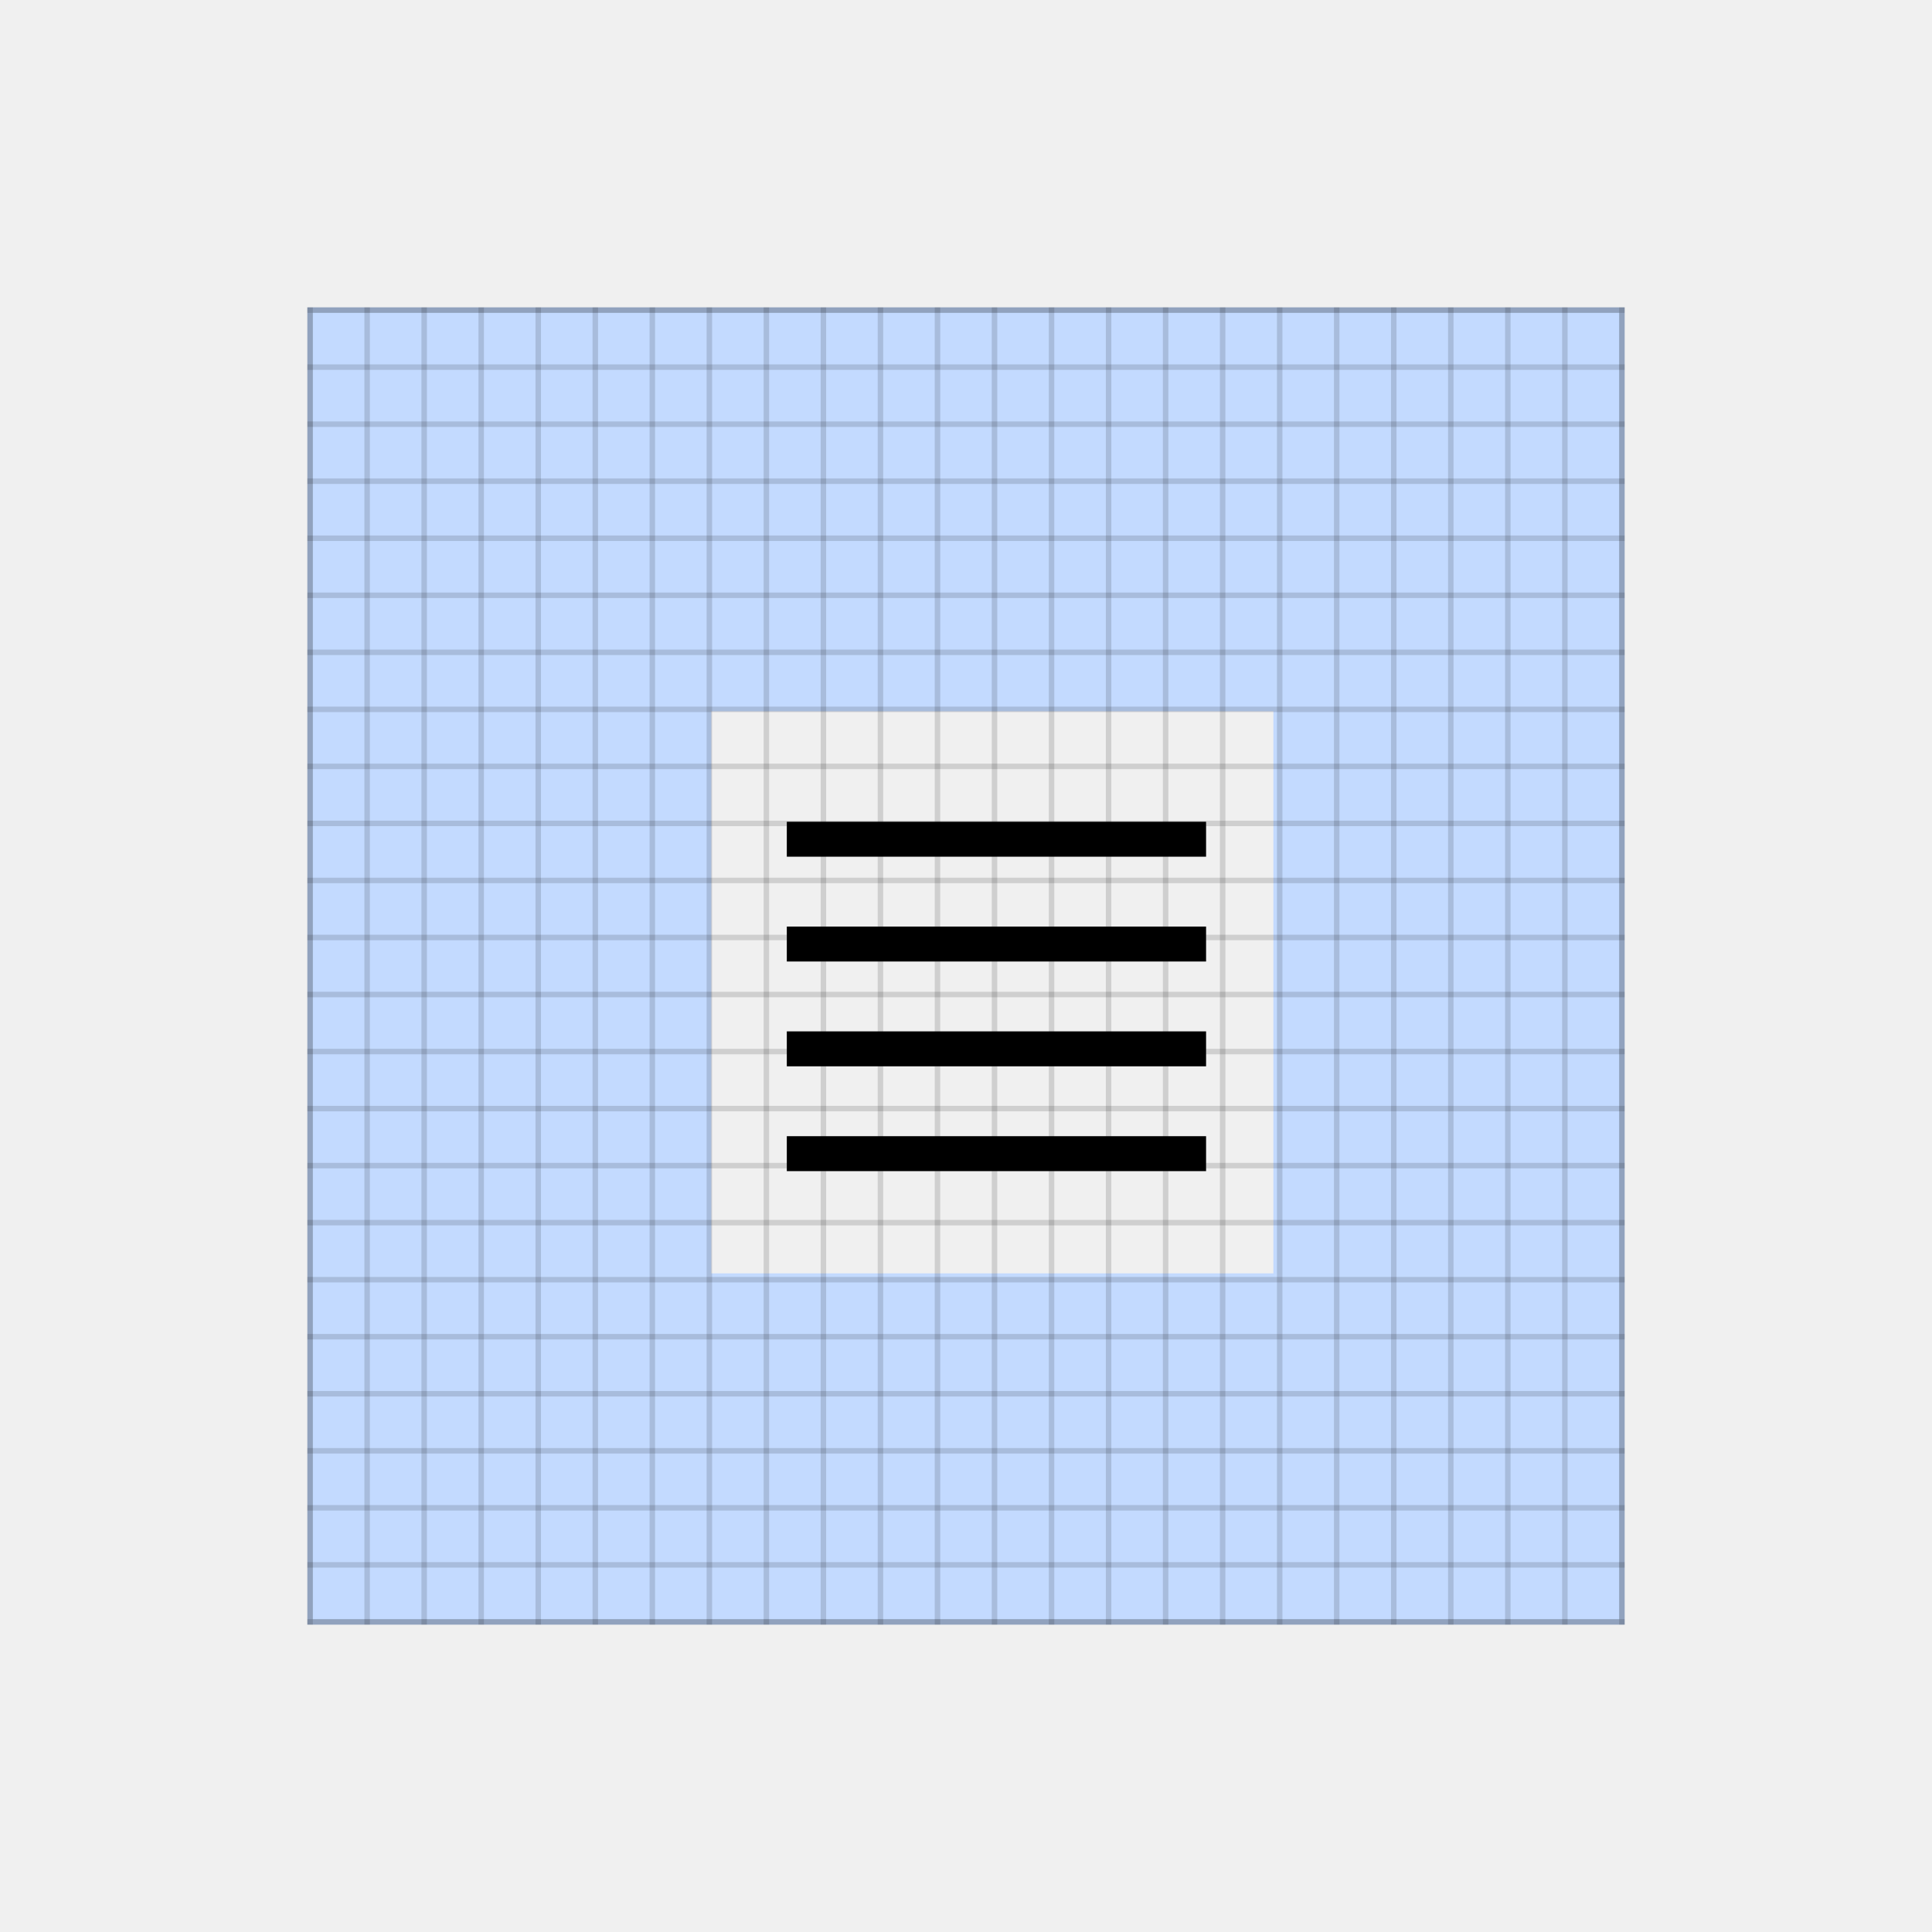
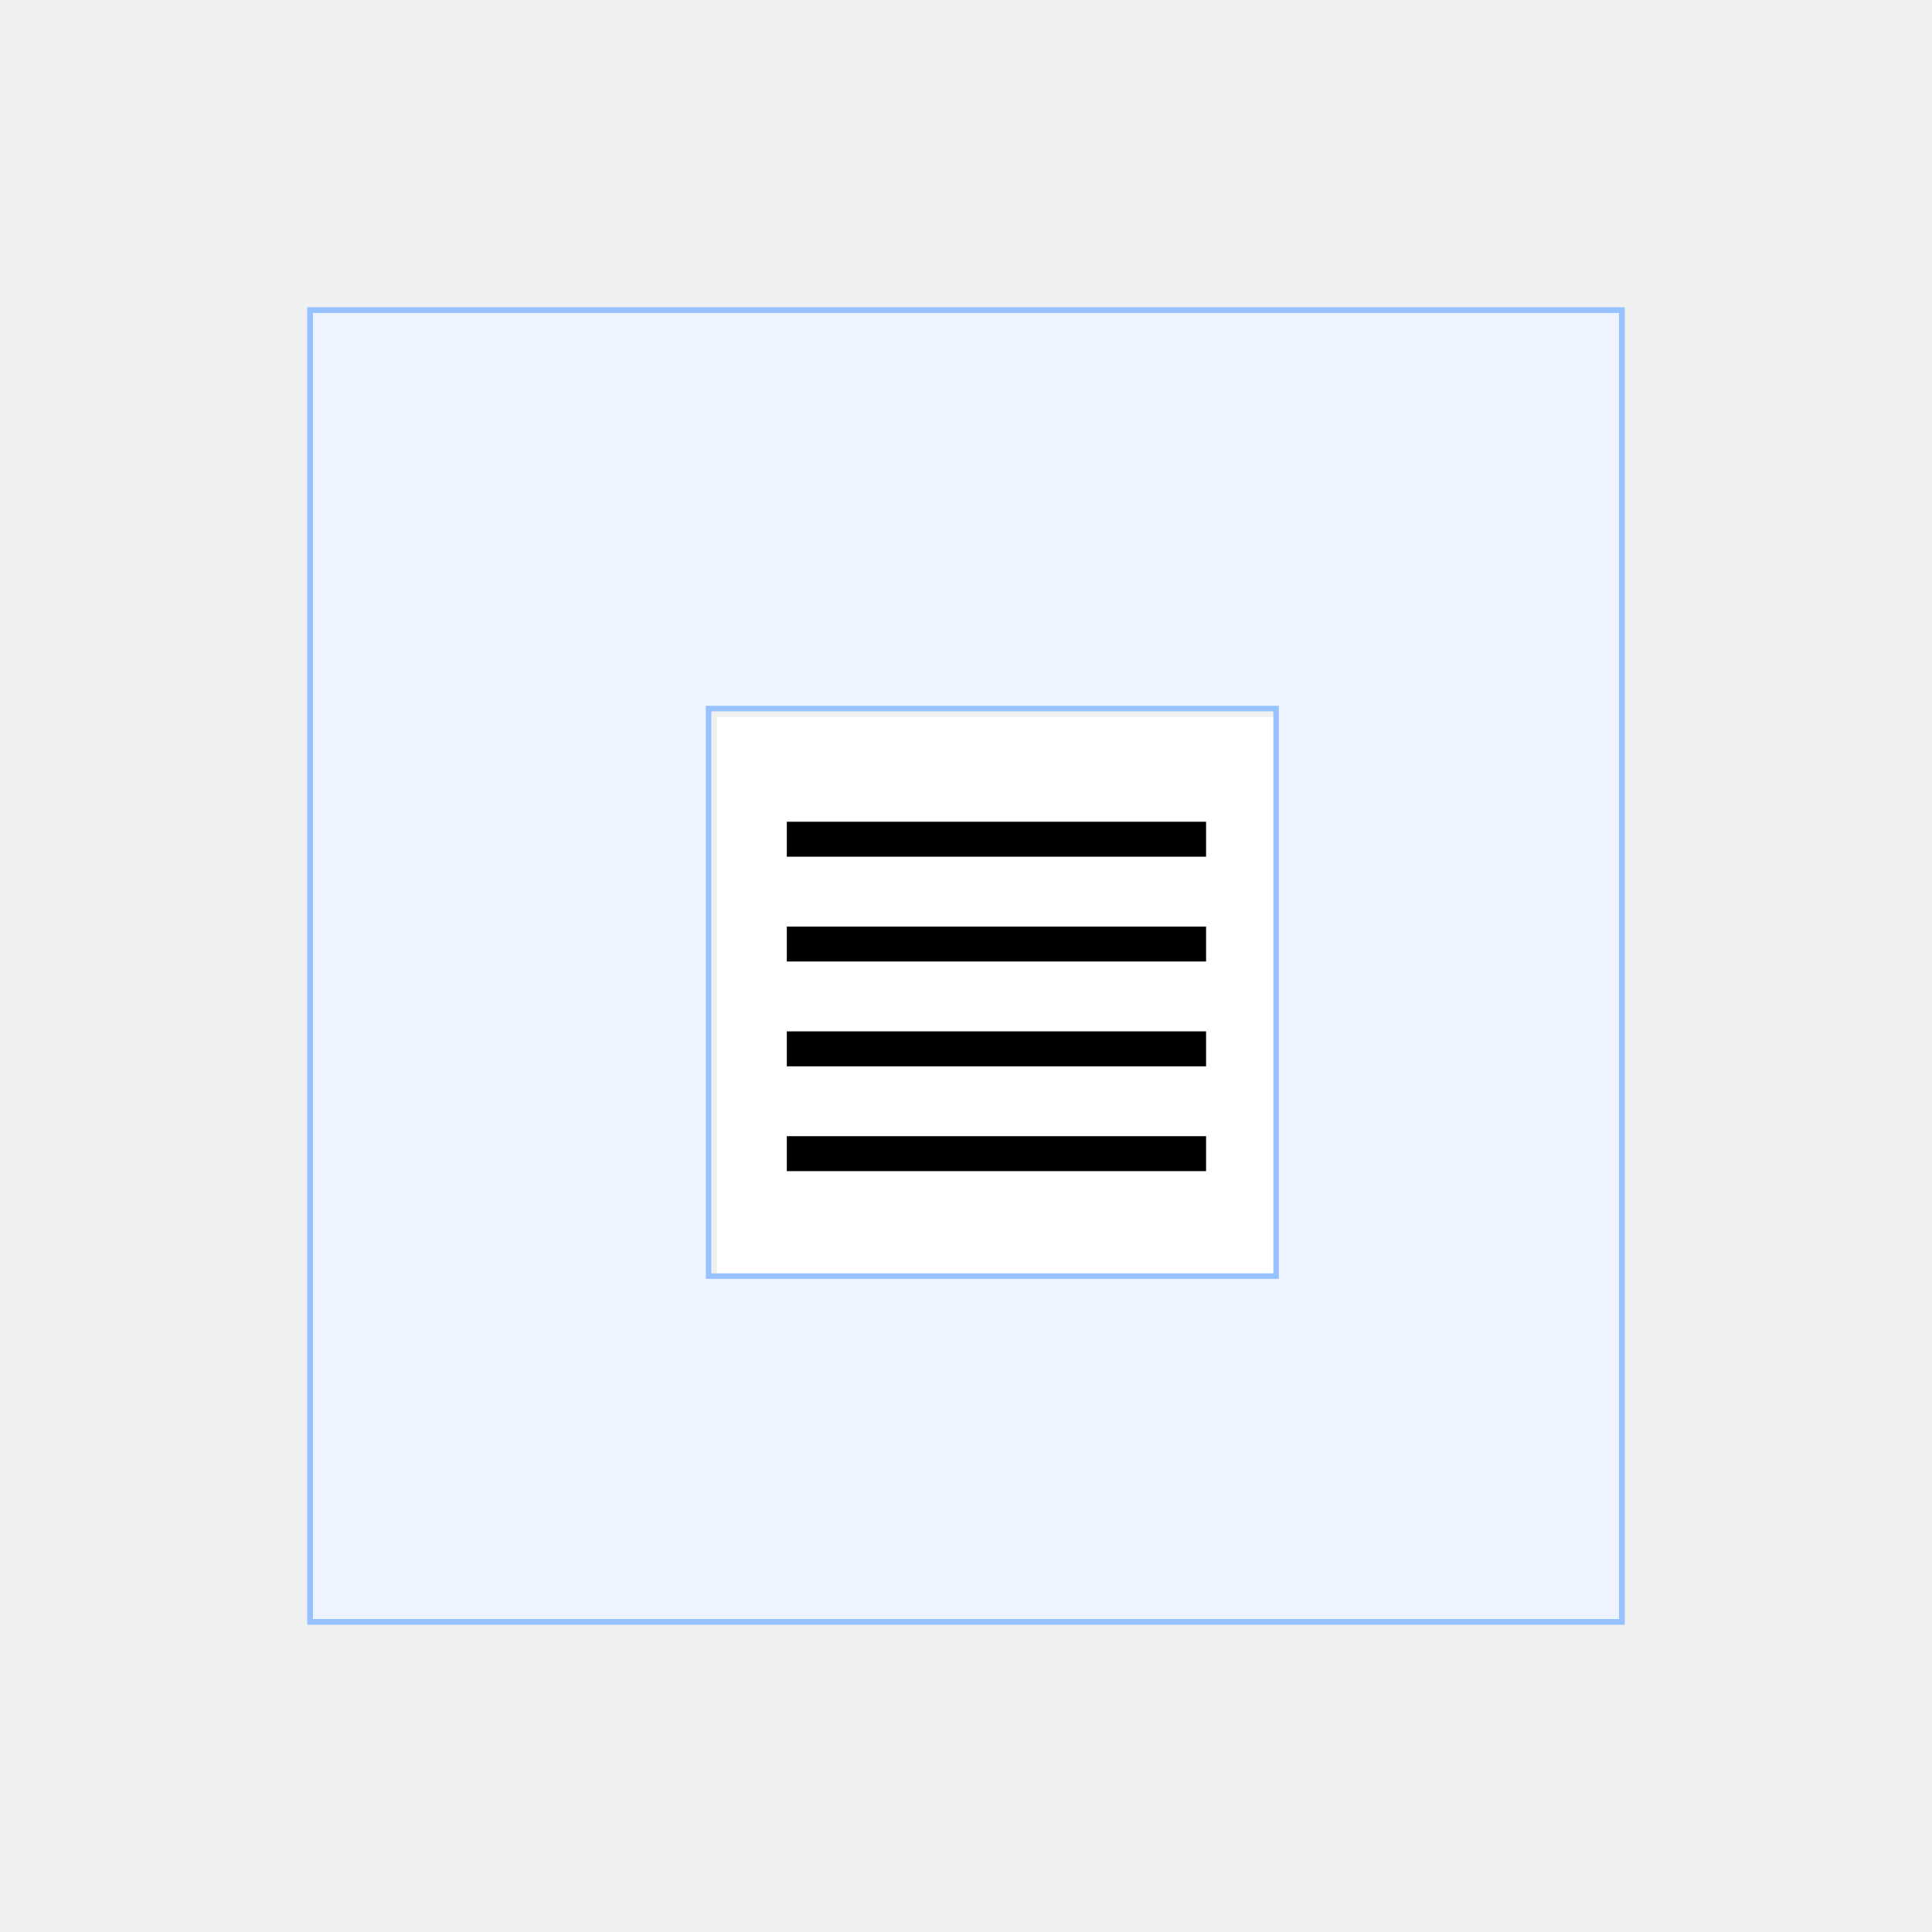
<svg xmlns="http://www.w3.org/2000/svg" width="352px" height="352px" viewBox="0 0 352 352" version="1.1">
-   <g id="Padding-6" stroke="none" stroke-width="1" fill="none" fill-rule="evenodd">
+   <g id="Padding-6-Copy-2" stroke="none" stroke-width="1" fill="none" fill-rule="evenodd">
    <rect id="Rectangle-3" x="0" y="0" width="352" height="352" />
    <g id="Group-5" transform="translate(56, 56)">
      <g id="Group">
        <g id="Group-Copy" transform="translate(74.62185, 74.62185)">
-           <rect id="Rectangle" x="0" y="0" width="101.849" height="101.849" />
+           <rect id="Rectangle" fill="#FFFFFF" x="0" y="0" width="101.849" height="101.849" />
          <g id="menu" transform="translate(12.73109, 19.09664)" fill="#000000" fill-rule="nonzero">
            <rect id="Rectangle" x="0" y="57.29" width="76.387" height="6.366" />
            <rect id="Rectangle" x="0" y="19.097" width="76.387" height="6.366" />
            <rect id="Rectangle" x="0" y="38.193" width="76.387" height="6.366" />
            <rect id="Rectangle" x="0" y="0" width="76.387" height="6.366" />
          </g>
        </g>
-         <path d="M0,0 L240,0 L240,240 L0,240 L0,0 Z M73.6,73.6 L73.6,176 L176,176 L176,73.6 L73.6,73.6 Z" id="Combined-Shape" fill="#C3DAFF" />
-         <rect id="Rectangle" stroke="#DCDCDC" style="mix-blend-mode: multiply;" x="0.5" y="0.5" width="239" height="239" />
-         <g id="Group-3" fill="#DCDCDC">
-           <g id="Group-4">
-             <rect id="Rectangle" style="mix-blend-mode: multiply;" x="0" y="0" width="1" height="240" />
-             <rect id="Rectangle-Copy" style="mix-blend-mode: multiply;" x="10.391" y="0" width="1" height="240" />
-             <rect id="Rectangle-Copy-2" style="mix-blend-mode: multiply;" x="20.783" y="0" width="1" height="240" />
-             <rect id="Rectangle-Copy-3" style="mix-blend-mode: multiply;" x="31.174" y="0" width="1" height="240" />
-             <rect id="Rectangle-Copy-27" style="mix-blend-mode: multiply;" x="41.565" y="0" width="1" height="240" />
-             <rect id="Rectangle-Copy-28" style="mix-blend-mode: multiply;" x="51.957" y="0" width="1" height="240" />
-             <rect id="Rectangle-Copy-29" style="mix-blend-mode: multiply;" x="62.348" y="0" width="1" height="240" />
-             <rect id="Rectangle-Copy-30" style="mix-blend-mode: multiply;" x="72.739" y="0" width="1" height="240" />
-             <rect id="Rectangle-Copy-31" style="mix-blend-mode: multiply;" x="83.13" y="0" width="1" height="240" />
-             <rect id="Rectangle-Copy-32" style="mix-blend-mode: multiply;" x="93.522" y="0" width="1" height="240" />
-             <rect id="Rectangle-Copy-33" style="mix-blend-mode: multiply;" x="103.913" y="0" width="1" height="240" />
-             <rect id="Rectangle-Copy-34" style="mix-blend-mode: multiply;" x="114.304" y="0" width="1" height="240" />
-             <rect id="Rectangle-Copy-35" style="mix-blend-mode: multiply;" x="124.696" y="0" width="1" height="240" />
-             <rect id="Rectangle-Copy-36" style="mix-blend-mode: multiply;" x="135.087" y="0" width="1" height="240" />
-             <rect id="Rectangle-Copy-37" style="mix-blend-mode: multiply;" x="145.478" y="0" width="1" height="240" />
-             <rect id="Rectangle-Copy-38" style="mix-blend-mode: multiply;" x="155.87" y="0" width="1" height="240" />
-             <rect id="Rectangle-Copy-39" style="mix-blend-mode: multiply;" x="166.261" y="0" width="1" height="240" />
-             <rect id="Rectangle-Copy-40" style="mix-blend-mode: multiply;" x="176.652" y="0" width="1" height="240" />
-             <rect id="Rectangle-Copy-41" style="mix-blend-mode: multiply;" x="187.043" y="0" width="1" height="240" />
-             <rect id="Rectangle-Copy-42" style="mix-blend-mode: multiply;" x="197.435" y="0" width="1" height="240" />
-             <rect id="Rectangle-Copy-43" style="mix-blend-mode: multiply;" x="207.826" y="0" width="1" height="240" />
-             <rect id="Rectangle-Copy-44" style="mix-blend-mode: multiply;" x="218.217" y="0" width="1" height="240" />
-             <rect id="Rectangle-Copy-45" style="mix-blend-mode: multiply;" x="228.609" y="0" width="1" height="240" />
-             <rect id="Rectangle-Copy-46" style="mix-blend-mode: multiply;" x="239" y="0" width="1" height="240" />
-           </g>
-           <g id="Group-2" transform="translate(120, 120) rotate(90) translate(-120, -120) translate(-0, -0)">
-             <rect id="Rectangle" style="mix-blend-mode: multiply;" x="0" y="0" width="1" height="240" />
-             <rect id="Rectangle-Copy" style="mix-blend-mode: multiply;" x="10.391" y="4.20811312e-18" width="1" height="240" />
-             <rect id="Rectangle-Copy-2" style="mix-blend-mode: multiply;" x="20.783" y="8.41622625e-18" width="1" height="240" />
-             <rect id="Rectangle-Copy-3" style="mix-blend-mode: multiply;" x="31.174" y="1.26243394e-17" width="1" height="240" />
-             <rect id="Rectangle-Copy-27" style="mix-blend-mode: multiply;" x="41.565" y="1.68324525e-17" width="1" height="240" />
-             <rect id="Rectangle-Copy-28" style="mix-blend-mode: multiply;" x="51.957" y="2.10405656e-17" width="1" height="240" />
-             <rect id="Rectangle-Copy-29" style="mix-blend-mode: multiply;" x="62.348" y="2.52486787e-17" width="1" height="240" />
-             <rect id="Rectangle-Copy-30" style="mix-blend-mode: multiply;" x="72.739" y="2.94567919e-17" width="1" height="240" />
-             <rect id="Rectangle-Copy-31" style="mix-blend-mode: multiply;" x="83.13" y="3.3664905e-17" width="1" height="240" />
-             <rect id="Rectangle-Copy-32" style="mix-blend-mode: multiply;" x="93.522" y="3.78730181e-17" width="1" height="240" />
-             <rect id="Rectangle-Copy-33" style="mix-blend-mode: multiply;" x="103.913" y="2.84637906e-14" width="1" height="240" />
-             <rect id="Rectangle-Copy-34" style="mix-blend-mode: multiply;" x="114.304" y="2.84679987e-14" width="1" height="240" />
-             <rect id="Rectangle-Copy-35" style="mix-blend-mode: multiply;" x="124.696" y="2.84722068e-14" width="1" height="240" />
-             <rect id="Rectangle-Copy-36" style="mix-blend-mode: multiply;" x="135.087" y="2.84764149e-14" width="1" height="240" />
-             <rect id="Rectangle-Copy-37" style="mix-blend-mode: multiply;" x="145.478" y="2.8480623e-14" width="1" height="240" />
-             <rect id="Rectangle-Copy-38" style="mix-blend-mode: multiply;" x="155.87" y="2.84848311e-14" width="1" height="240" />
-             <rect id="Rectangle-Copy-39" style="mix-blend-mode: multiply;" x="166.261" y="2.84890392e-14" width="1" height="240" />
-             <rect id="Rectangle-Copy-40" style="mix-blend-mode: multiply;" x="176.652" y="2.84932474e-14" width="1" height="240" />
-             <rect id="Rectangle-Copy-41" style="mix-blend-mode: multiply;" x="187.043" y="2.84974555e-14" width="1" height="240" />
-             <rect id="Rectangle-Copy-42" style="mix-blend-mode: multiply;" x="197.435" y="2.85016636e-14" width="1" height="240" />
-             <rect id="Rectangle-Copy-43" style="mix-blend-mode: multiply;" x="207.826" y="2.85058717e-14" width="1" height="240" />
-             <rect id="Rectangle-Copy-44" style="mix-blend-mode: multiply;" x="218.217" y="2.85100798e-14" width="1" height="240" />
-             <rect id="Rectangle-Copy-45" style="mix-blend-mode: multiply;" x="228.609" y="2.85142879e-14" width="1" height="240" />
-             <rect id="Rectangle-Copy-46" style="mix-blend-mode: multiply;" x="239" y="-7.11155059e-14" width="1" height="240" />
-           </g>
-         </g>
+         <path d="M0.5,0.5 L0.5,239.5 L239.5,239.5 L239.5,0.5 L0.5,0.5 Z M73.1,73.1 L176.5,73.1 L176.5,176.5 L73.1,176.5 L73.1,73.1 Z" id="Combined-Shape" stroke="#97C1FF" fill="#EDF4FF" />
+         <rect id="Rectangle" stroke="#97C1FF" x="0.5" y="0.5" width="239" height="239" />
      </g>
    </g>
  </g>
</svg>
